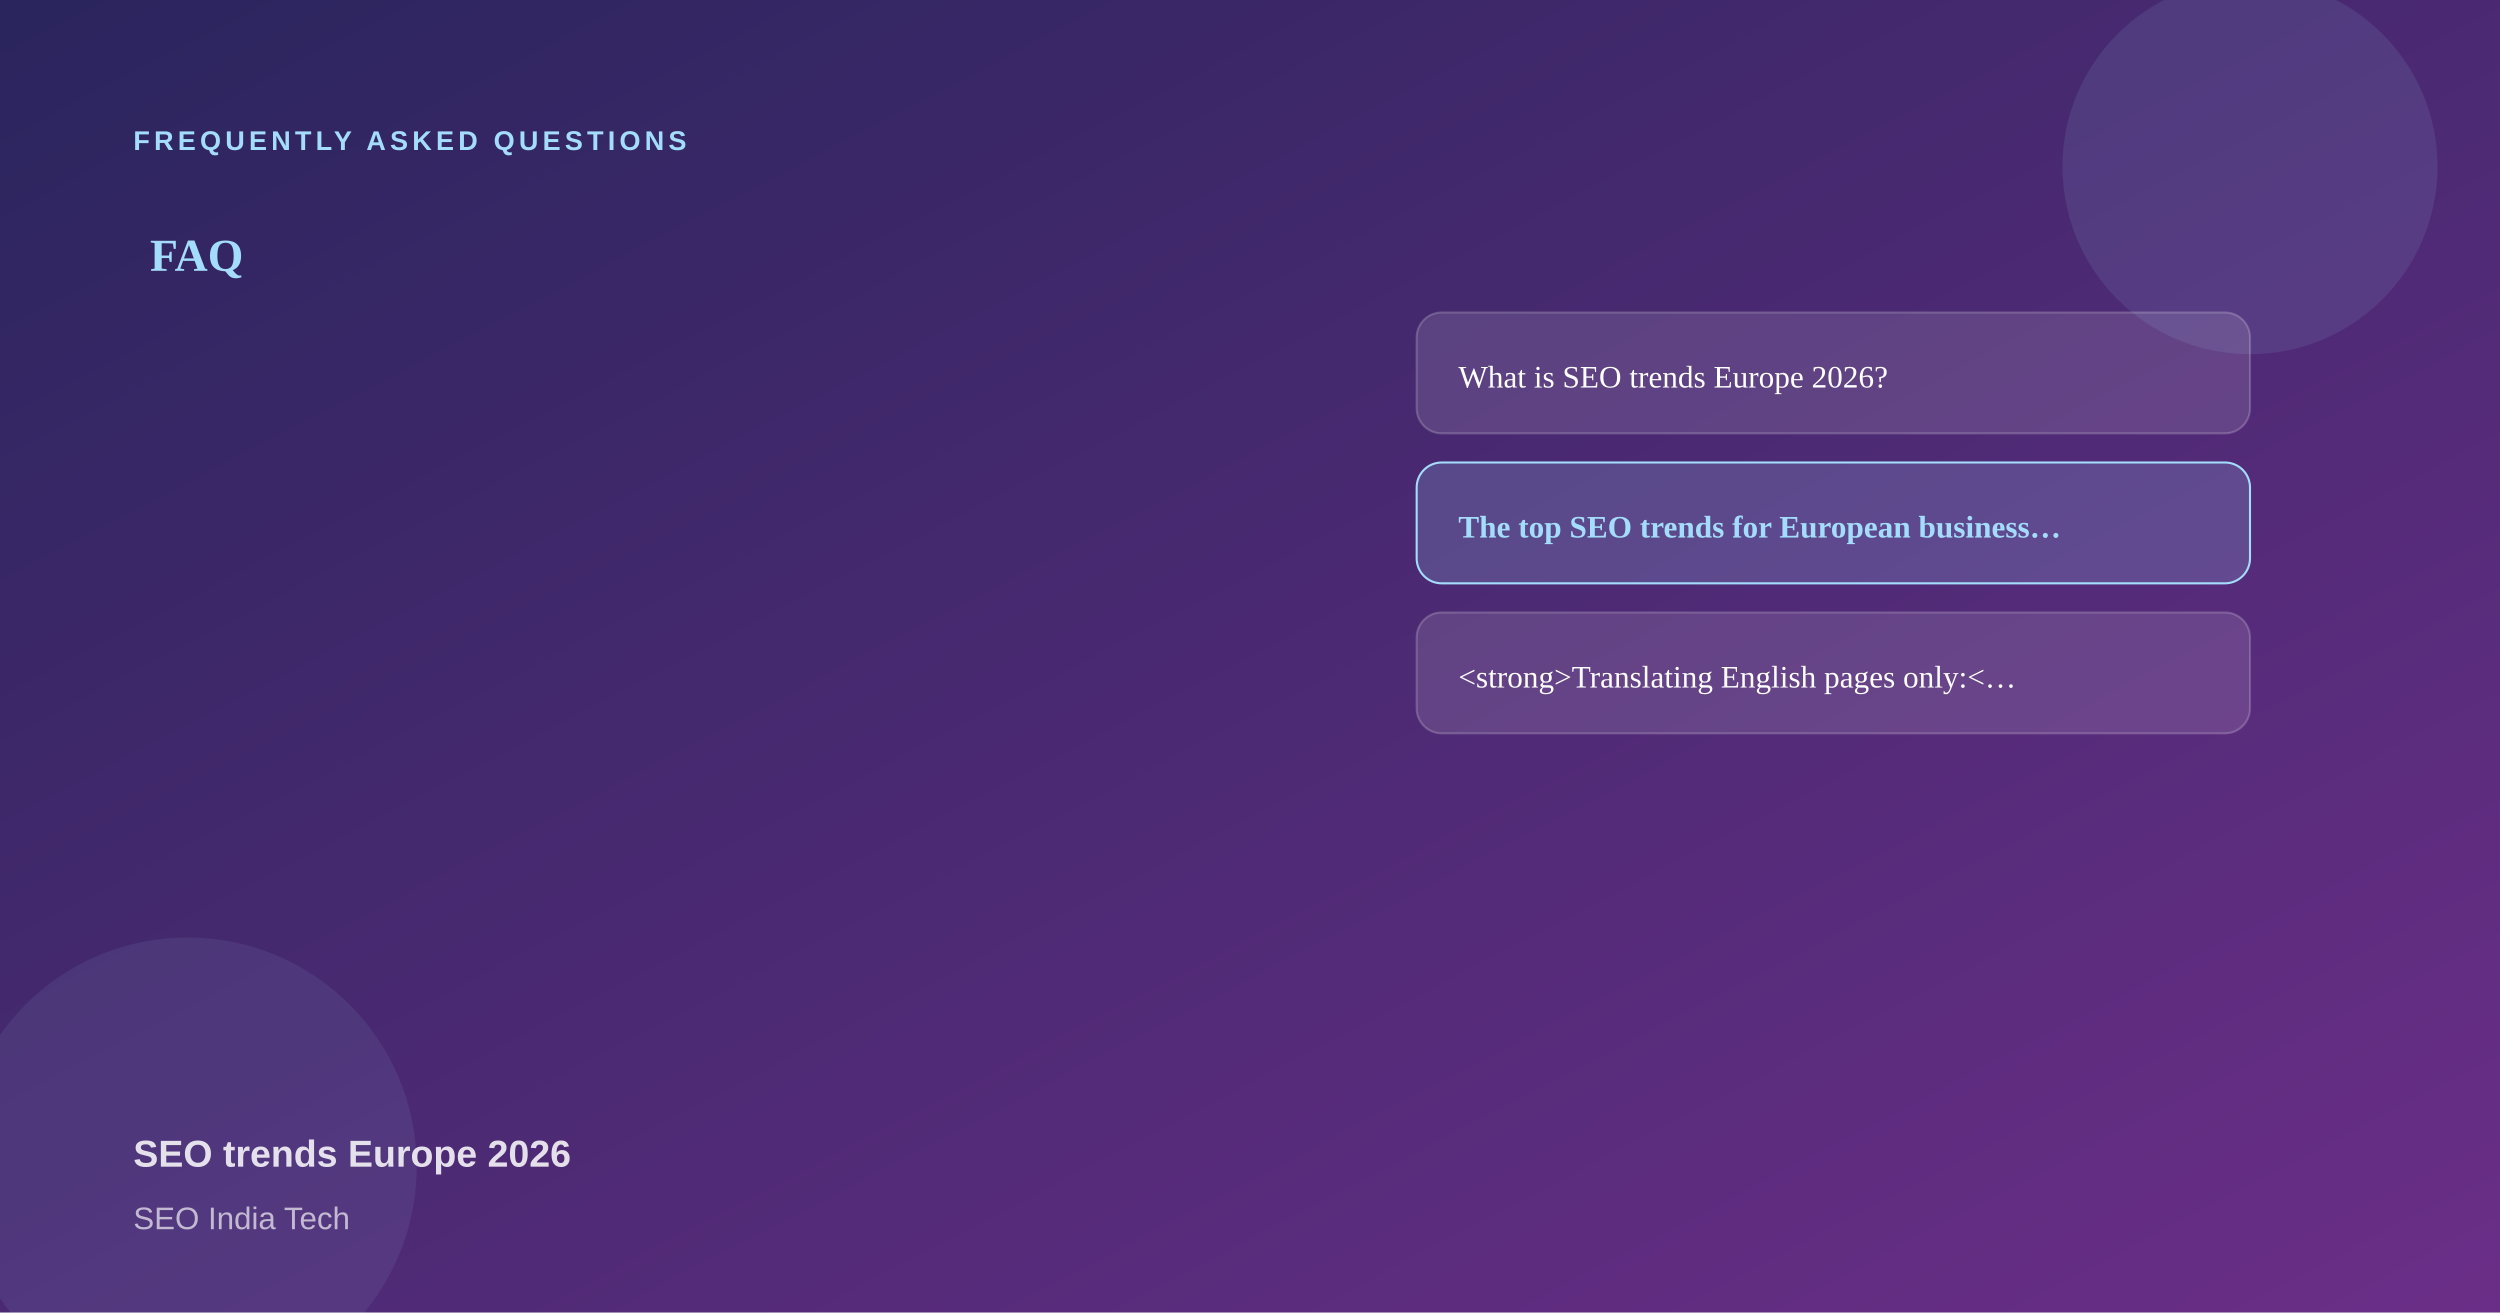
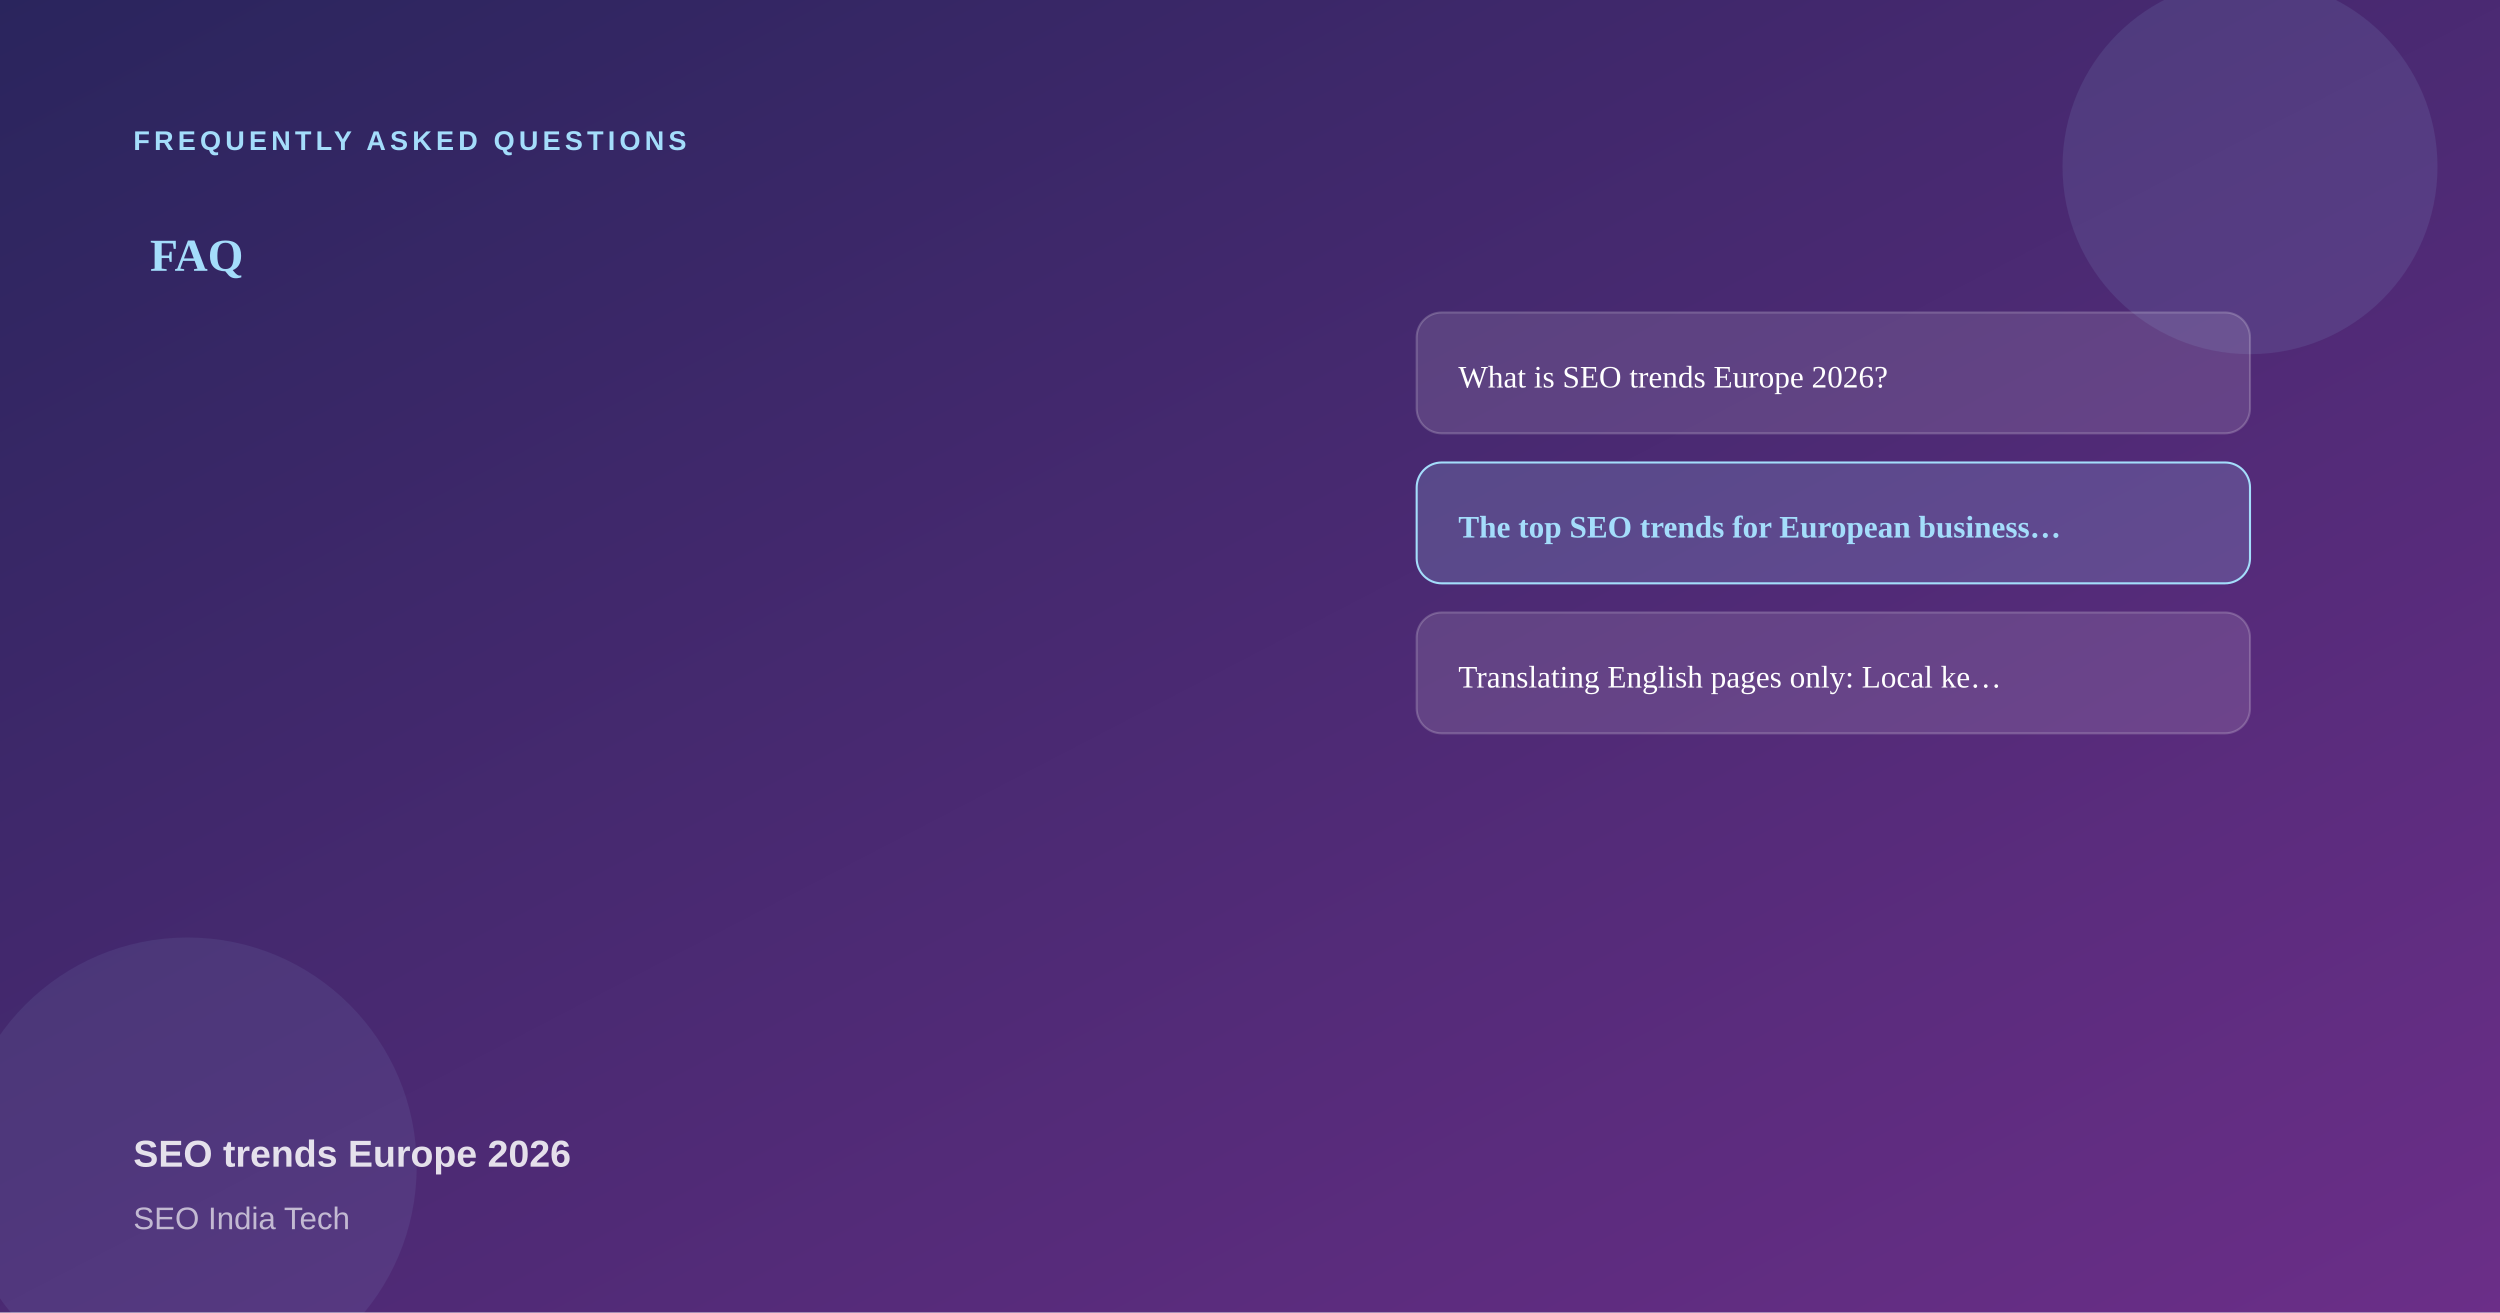
<svg xmlns="http://www.w3.org/2000/svg" width="1200" height="630" viewBox="0 0 1200 630" role="img" aria-label="Frequently Asked Questions">
  <defs>
    <linearGradient id="bg-faq-seo-trends-european-businesses-2026" x1="0%" y1="0%" x2="100%" y2="100%">
      <stop offset="0%" stop-color="#2A255D" />
      <stop offset="100%" stop-color="#6B2E88" />
    </linearGradient>
    <filter id="shadow-faq-seo-trends-european-businesses-2026">
      <feDropShadow dx="0" dy="6" stdDeviation="10" flood-color="#000" flood-opacity="0.22" />
    </filter>
  </defs>
  <rect width="1200" height="630" fill="url(#bg-faq-seo-trends-european-businesses-2026)" />
  <circle cx="1080" cy="80" r="90" fill="#A4DDFB" opacity="0.1" />
  <circle cx="90" cy="560" r="110" fill="#A4DDFB" opacity="0.08" />
  <g transform="translate(680,150)">
    <rect x="0" y="0" width="400" height="58" rx="12" fill="rgba(255,255,255,0.12)" stroke="rgba(255,255,255,0.2)" />
    <text x="20" y="36" fill="#ffffff" font-size="15" font-weight="500">What is SEO trends Europe 2026?</text>
    <rect x="0" y="72" width="400" height="58" rx="12" fill="rgba(164,221,251,0.18)" stroke="#A4DDFB" />
    <text x="20" y="108" fill="#A4DDFB" font-size="15" font-weight="700">The top SEO trends for European business…</text>
    <rect x="0" y="144" width="400" height="58" rx="12" fill="rgba(255,255,255,0.12)" stroke="rgba(255,255,255,0.2)" />
-     <text x="20" y="180" fill="#ffffff" font-size="15" font-weight="500">&lt;strong&gt;Translating English pages only:&lt;…</text>
+     <text x="20" y="180" fill="#ffffff" font-size="15" font-weight="500">Translating English pages only: Local ke…</text>
  </g>
  <text x="72" y="130" fill="#A4DDFB" font-size="22" font-weight="700">FAQ</text>
  <text x="64" y="590" fill="rgba(255,255,255,0.65)" font-family="Arial,Helvetica,sans-serif" font-size="15">SEO India Tech</text>
  <text x="64" y="72" fill="#A4DDFB" font-family="Arial,sans-serif" font-size="13" font-weight="700" letter-spacing="2">FREQUENTLY ASKED QUESTIONS</text>
  <text x="64" y="560" fill="#ffffff" font-family="Arial,sans-serif" font-size="18" font-weight="600" opacity="0.85">SEO trends Europe 2026</text>
</svg>
